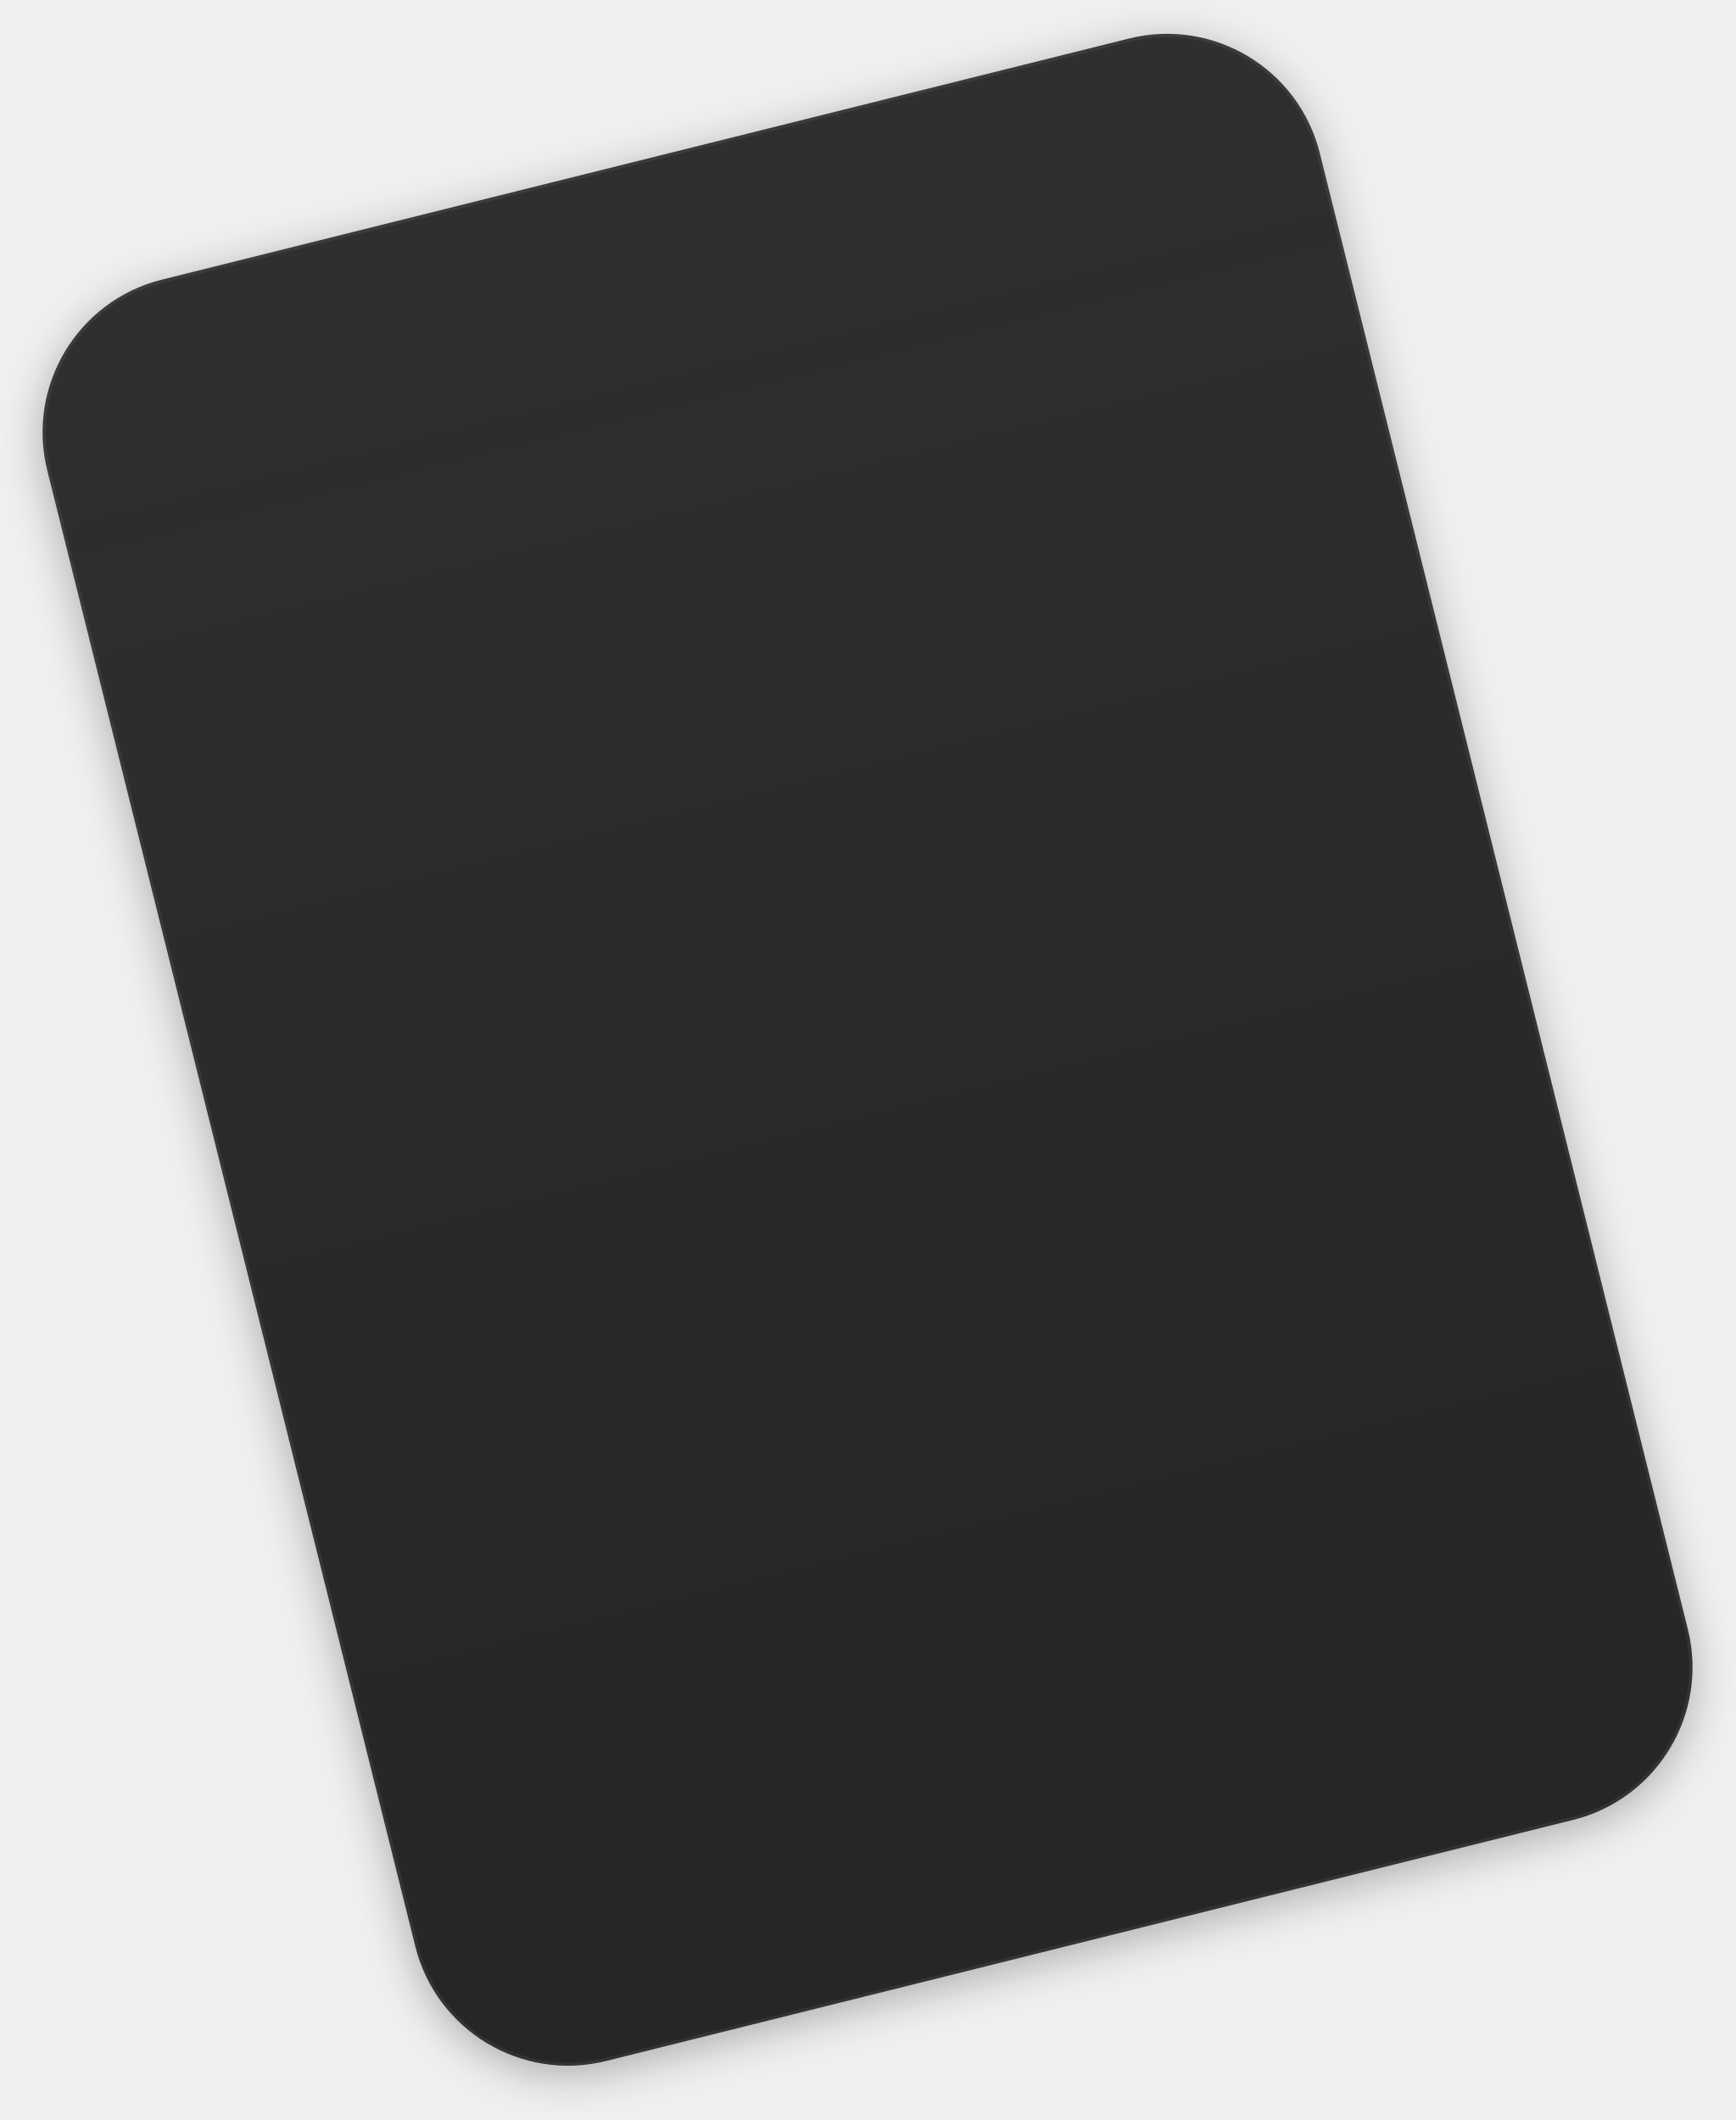
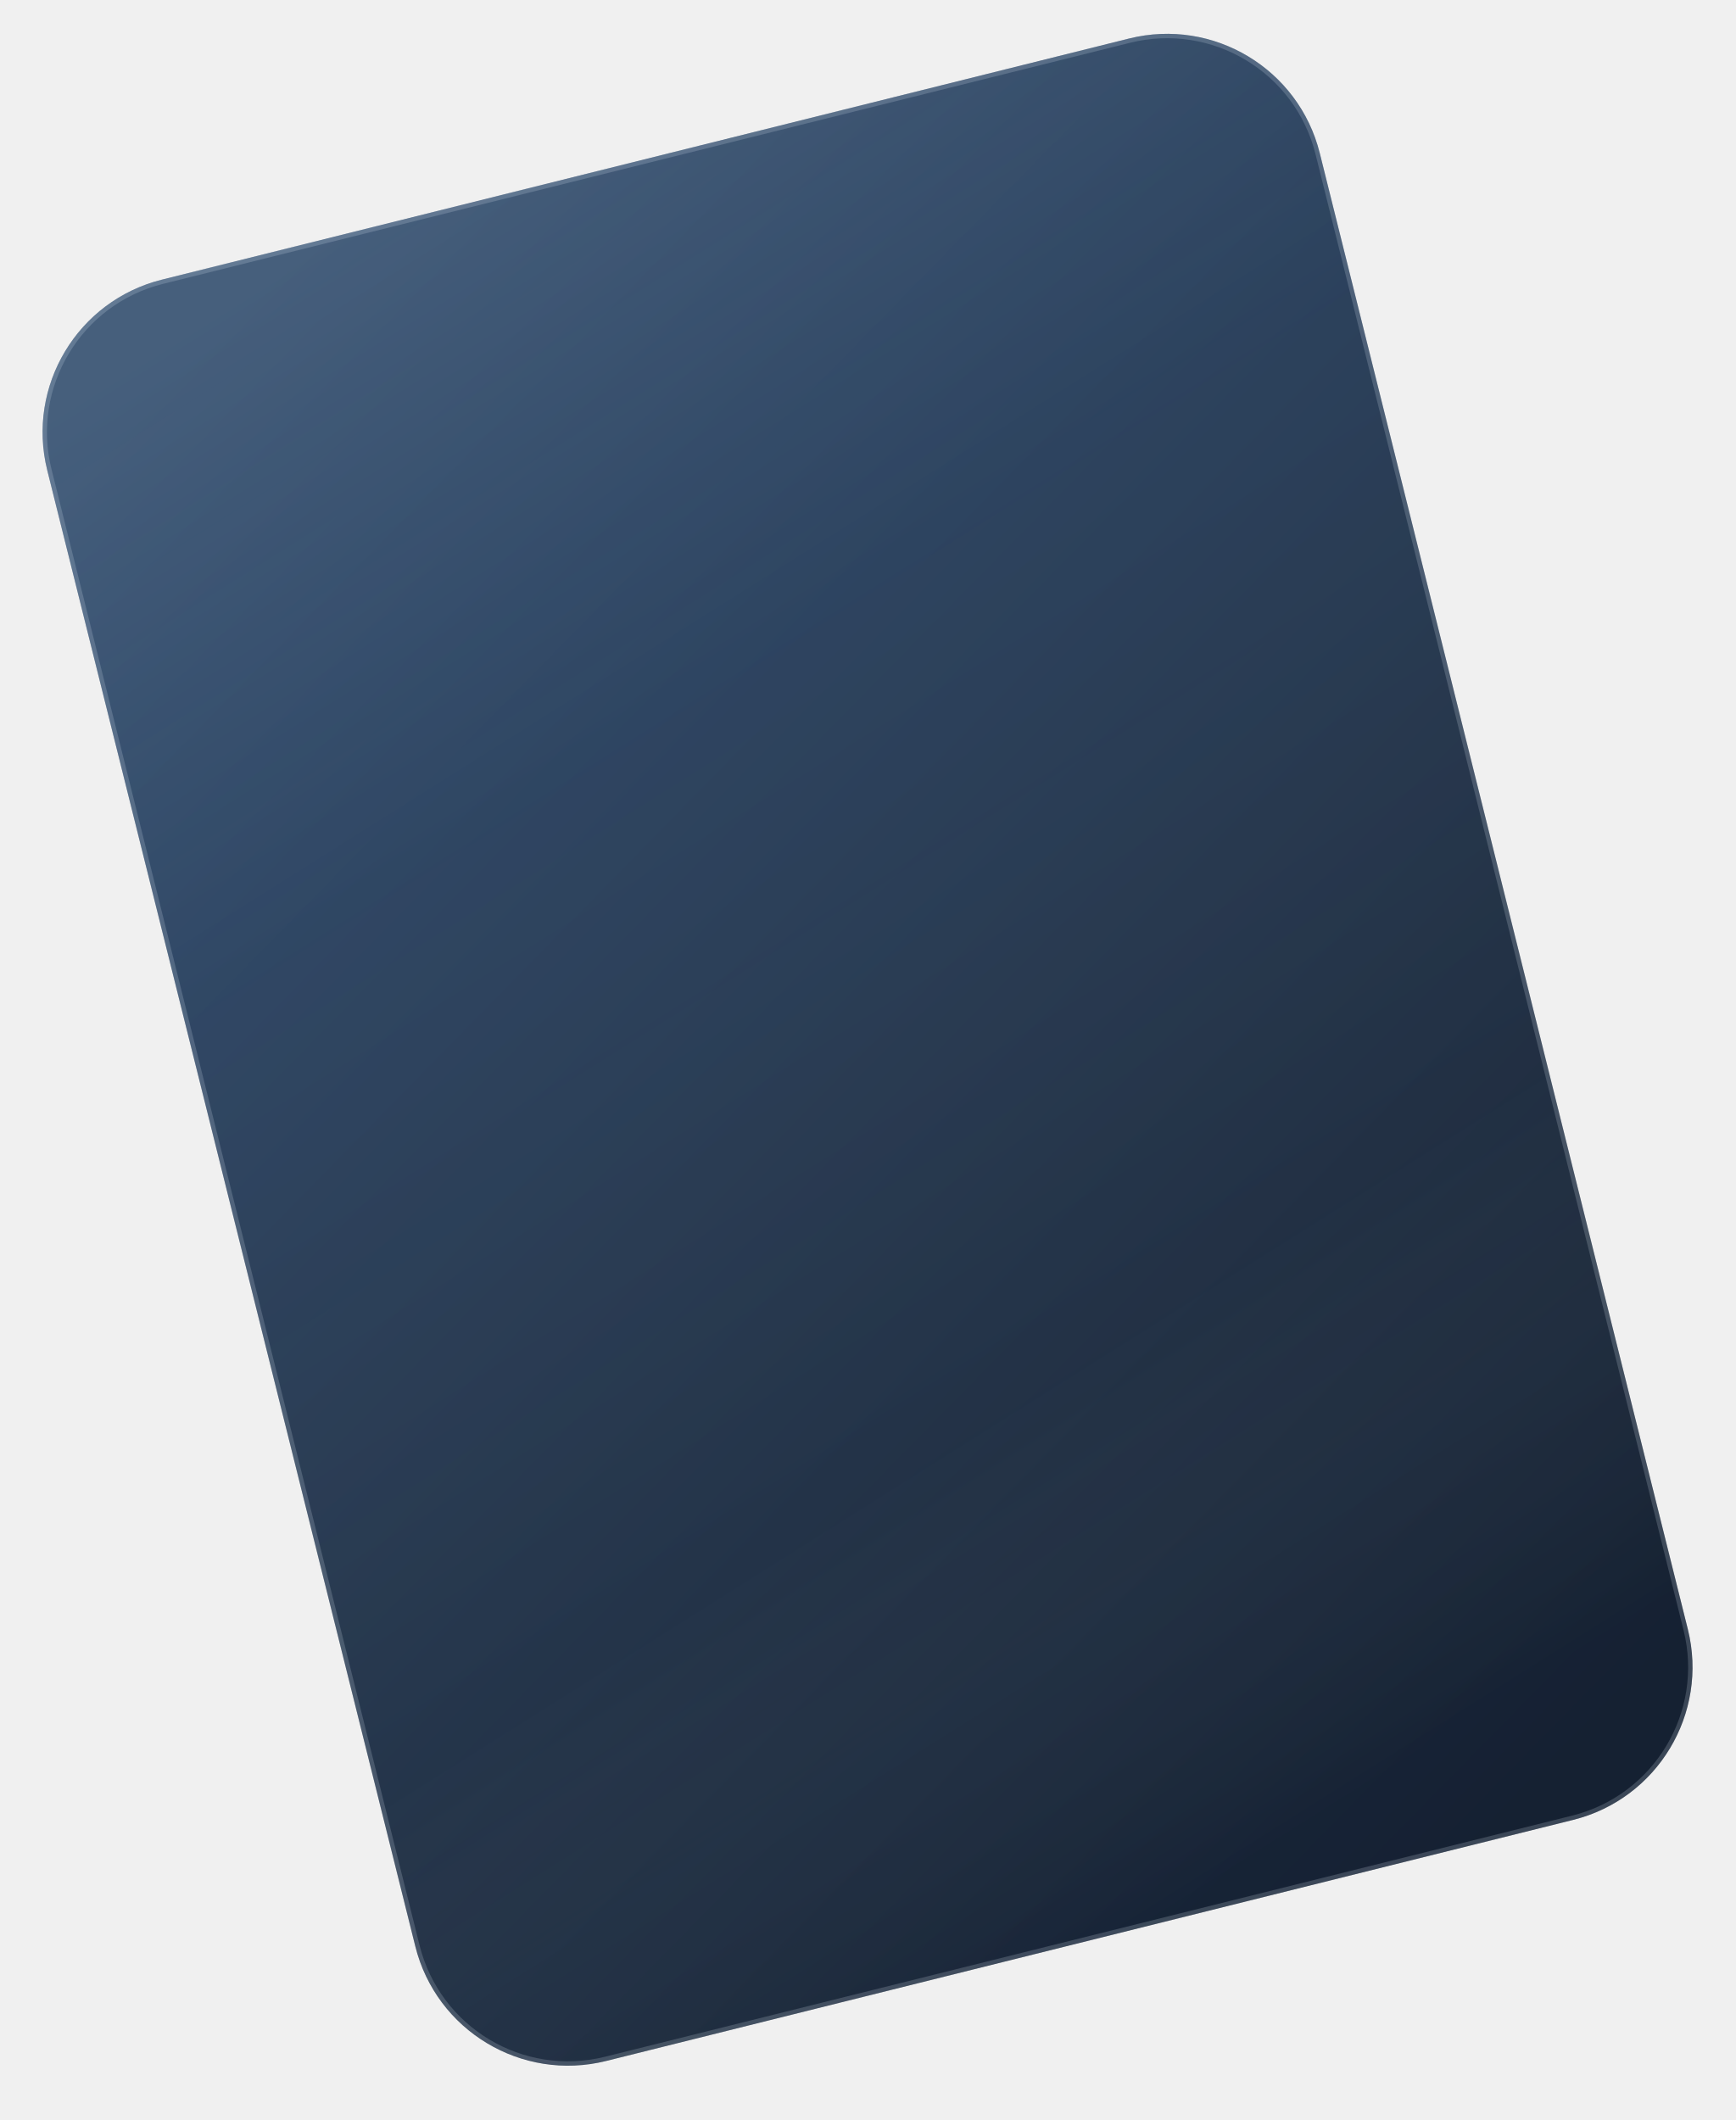
<svg xmlns="http://www.w3.org/2000/svg" width="397" height="485" viewBox="0 0 397 485" fill="none">
-   <g filter="url(#filter0_d_5_4)">
-     <rect x="2.107" y="72.684" width="300" height="420" rx="36" transform="rotate(-14 2.1073 72.6838)" fill="#282628" />
-     <rect x="2.107" y="72.684" width="300" height="420" rx="36" transform="rotate(-14 2.1073 72.6838)" fill="url(#paint0_linear_5_4)" />
-     <rect x="2.562" y="72.957" width="299.25" height="419.25" rx="35.625" transform="rotate(-14 2.56188 72.957)" stroke="white" stroke-opacity="0.06" stroke-width="0.75" />
-   </g>
+   <rect x="2.107" y="72.684" width="300" height="420" rx="36" transform="rotate(-14 2.1073 72.6838)" fill="url(#backBase)" />
+   <rect x="2.107" y="72.684" width="300" height="420" rx="36" transform="rotate(-14 2.1073 72.6838)" fill="url(#backSheen)" />
+   <rect x="2.713" y="73.048" width="299" height="419" rx="35.5" transform="rotate(-14 2.71345 73.048)" stroke="#EAF4FF" stroke-opacity="0.18" stroke-width="1" />
  <defs>
-     <filter id="filter0_d_5_4" x="0" y="0" width="396.911" height="484.315" filterUnits="userSpaceOnUse" color-interpolation-filters="sRGB">
-       <feFlood flood-opacity="0" result="BackgroundImageFix" />
-       <feColorMatrix in="SourceAlpha" type="matrix" values="0 0 0 0 0 0 0 0 0 0 0 0 0 0 0 0 0 0 127 0" result="hardAlpha" />
-       <feOffset dy="2" />
-       <feGaussianBlur stdDeviation="5" />
-       <feColorMatrix type="matrix" values="0 0 0 0 0 0 0 0 0 0 0 0 0 0 0 0 0 0 0.28 0" />
-       <feBlend mode="normal" in2="BackgroundImageFix" result="effect1_dropShadow_5_4" />
-       <feBlend mode="normal" in="SourceGraphic" in2="effect1_dropShadow_5_4" result="shape" />
-     </filter>
-     <linearGradient id="paint0_linear_5_4" x1="152.107" y1="72.684" x2="152.107" y2="492.684" gradientUnits="userSpaceOnUse">
-       <stop stop-color="white" stop-opacity="0.04" />
-       <stop offset="1" stop-opacity="0.02" />
+     <linearGradient id="backBase" x1="42" y1="88" x2="279" y2="474" gradientUnits="userSpaceOnUse">
+       <stop stop-color="#314967" />
+       <stop offset="0.48" stop-color="#24364D" />
+       <stop offset="1" stop-color="#172232" />
+     </linearGradient>
+     <linearGradient id="backSheen" x1="92" y1="68" x2="225" y2="472" gradientUnits="userSpaceOnUse">
+       <stop stop-color="#C7E5FF" stop-opacity="0.14" />
+       <stop offset="0.32" stop-color="#7EBBFF" stop-opacity="0.06" />
+       <stop offset="0.72" stop-color="white" stop-opacity="0.015" />
+       <stop offset="1" stop-color="#00152E" stop-opacity="0.10" />
    </linearGradient>
  </defs>
</svg>
